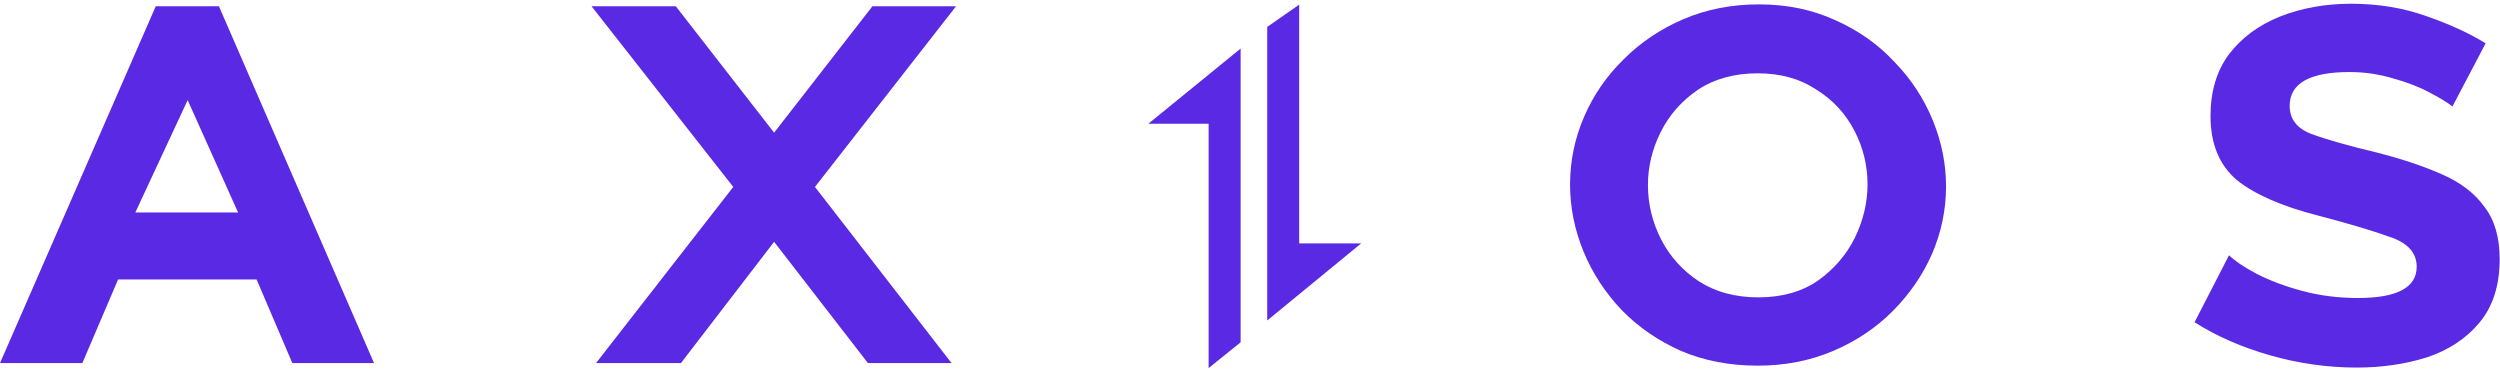
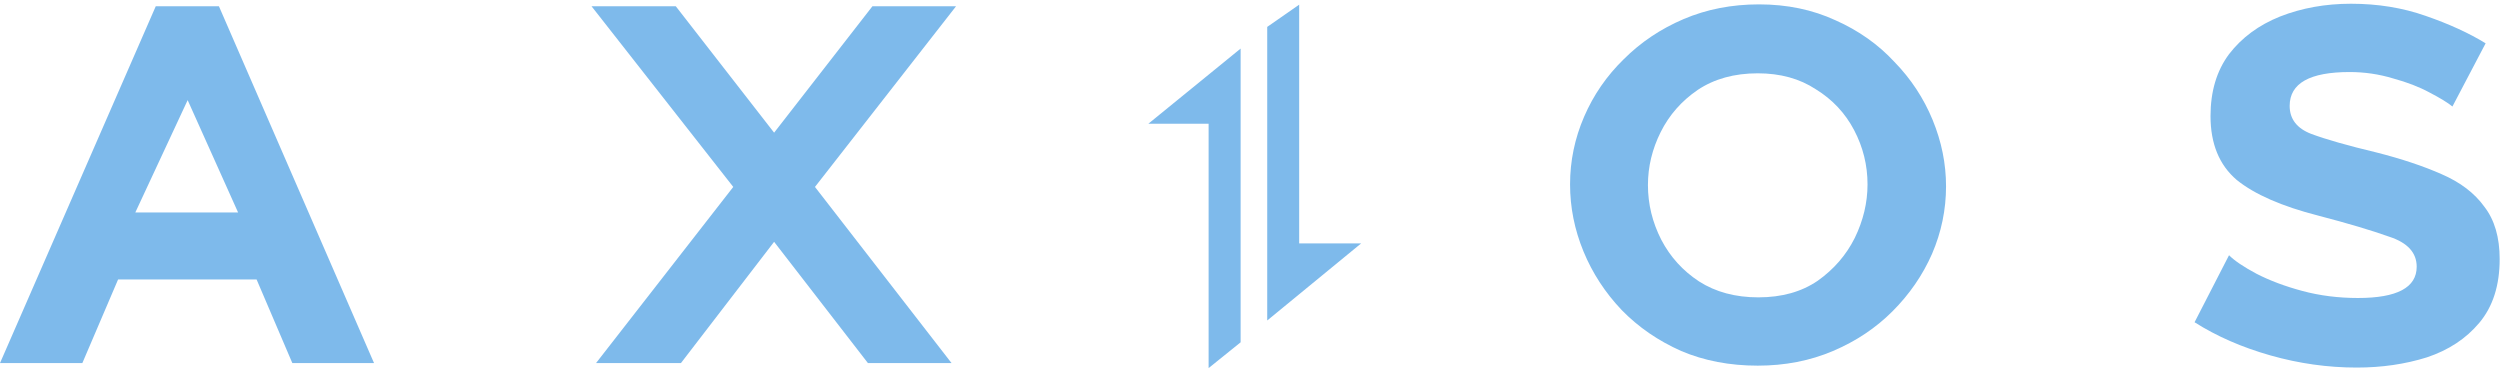
<svg xmlns="http://www.w3.org/2000/svg" width="188" height="28" viewBox="0 0 188 28" fill="none">
-   <path d="M93.295 3.652L86.356 9.305H90.888V27.68L93.295 25.741V3.652Z" fill="#5A29E4" />
-   <path d="M95.295 24.1L102.356 18.305H97.698V0.35L95.295 2.023V24.1Z" fill="#5A29E4" />
-   <path d="M182.695 6.953C183.495 7.369 184.071 7.721 184.423 8.009L186.919 3.257C185.671 2.489 184.167 1.801 182.407 1.193C180.679 0.585 178.807 0.281 176.791 0.281C174.871 0.281 173.095 0.601 171.463 1.241C169.863 1.881 168.583 2.825 167.623 4.073C166.695 5.321 166.231 6.873 166.231 8.729C166.231 10.809 166.887 12.409 168.199 13.529C169.543 14.617 171.591 15.513 174.343 16.217C176.551 16.793 178.327 17.321 179.671 17.801C181.047 18.249 181.735 19.001 181.735 20.057C181.735 21.625 180.263 22.409 177.319 22.409C175.847 22.409 174.455 22.233 173.143 21.881C171.831 21.529 170.679 21.097 169.687 20.585C168.727 20.073 168.039 19.609 167.623 19.193L165.031 24.233C166.695 25.289 168.599 26.121 170.743 26.729C172.887 27.337 175.047 27.641 177.223 27.641C179.111 27.641 180.871 27.385 182.503 26.873C184.135 26.329 185.447 25.465 186.439 24.281C187.463 23.065 187.975 21.465 187.975 19.481C187.975 17.849 187.591 16.537 186.823 15.545C186.087 14.521 185.015 13.705 183.607 13.097C182.231 12.489 180.599 11.945 178.711 11.465C176.567 10.953 174.935 10.489 173.815 10.073C172.727 9.657 172.183 8.953 172.183 7.961C172.183 6.265 173.687 5.417 176.695 5.417C177.815 5.417 178.903 5.577 179.959 5.897C181.015 6.185 181.927 6.537 182.695 6.953Z" fill="#5A29E4" />
-   <path fill-rule="evenodd" clip-rule="evenodd" d="M132.182 27.497C130.07 27.497 128.15 27.129 126.422 26.393C124.694 25.625 123.205 24.601 121.957 23.321C120.709 22.009 119.749 20.537 119.077 18.905C118.406 17.273 118.069 15.593 118.069 13.865C118.069 12.105 118.421 10.409 119.125 8.777C119.829 7.145 120.822 5.705 122.102 4.457C123.382 3.177 124.885 2.169 126.613 1.433C128.341 0.697 130.229 0.329 132.277 0.329C134.389 0.329 136.31 0.729 138.038 1.529C139.766 2.297 141.238 3.337 142.454 4.649C143.702 5.929 144.661 7.385 145.333 9.017C146.005 10.649 146.342 12.313 146.342 14.009C146.342 15.769 145.99 17.465 145.286 19.097C144.582 20.697 143.589 22.137 142.309 23.417C141.061 24.665 139.574 25.657 137.846 26.393C136.118 27.129 134.23 27.497 132.182 27.497ZM123.925 13.913C123.925 15.353 124.262 16.729 124.934 18.041C125.605 19.321 126.549 20.361 127.765 21.161C129.013 21.961 130.501 22.361 132.229 22.361C133.989 22.361 135.477 21.945 136.693 21.113C137.91 20.249 138.837 19.177 139.477 17.897C140.117 16.585 140.438 15.241 140.438 13.865C140.438 12.425 140.102 11.065 139.43 9.785C138.758 8.505 137.798 7.481 136.549 6.713C135.333 5.913 133.878 5.513 132.182 5.513C130.422 5.513 128.917 5.929 127.669 6.761C126.453 7.593 125.525 8.649 124.885 9.929C124.245 11.209 123.925 12.537 123.925 13.913Z" fill="#5A29E4" />
-   <path fill-rule="evenodd" clip-rule="evenodd" d="M0 27.305L11.712 0.473H16.464L28.128 27.305H21.984L19.296 21.017H8.88L6.192 27.305H0ZM14.112 7.529L10.176 15.977H17.904L14.112 7.529Z" fill="#5A29E4" />
-   <path d="M50.821 0.473L58.213 9.977L65.605 0.473H71.893L61.285 14.057L71.557 27.305H65.269L58.213 18.185L51.205 27.305H44.821L55.141 14.057L44.485 0.473H50.821Z" fill="#5A29E4" />
+   <path d="M93.295 3.652L86.356 9.305H90.888V27.68L93.295 25.741V3.652Z" fill="#7ebaeb" />
+   <path d="M95.295 24.1L102.356 18.305H97.698V0.35L95.295 2.023V24.1Z" fill="#7ebaeb" />
+   <path d="M182.695 6.953C183.495 7.369 184.071 7.721 184.423 8.009L186.919 3.257C185.671 2.489 184.167 1.801 182.407 1.193C180.679 0.585 178.807 0.281 176.791 0.281C174.871 0.281 173.095 0.601 171.463 1.241C169.863 1.881 168.583 2.825 167.623 4.073C166.695 5.321 166.231 6.873 166.231 8.729C166.231 10.809 166.887 12.409 168.199 13.529C169.543 14.617 171.591 15.513 174.343 16.217C176.551 16.793 178.327 17.321 179.671 17.801C181.047 18.249 181.735 19.001 181.735 20.057C181.735 21.625 180.263 22.409 177.319 22.409C175.847 22.409 174.455 22.233 173.143 21.881C171.831 21.529 170.679 21.097 169.687 20.585C168.727 20.073 168.039 19.609 167.623 19.193L165.031 24.233C166.695 25.289 168.599 26.121 170.743 26.729C172.887 27.337 175.047 27.641 177.223 27.641C179.111 27.641 180.871 27.385 182.503 26.873C184.135 26.329 185.447 25.465 186.439 24.281C187.463 23.065 187.975 21.465 187.975 19.481C187.975 17.849 187.591 16.537 186.823 15.545C186.087 14.521 185.015 13.705 183.607 13.097C182.231 12.489 180.599 11.945 178.711 11.465C176.567 10.953 174.935 10.489 173.815 10.073C172.727 9.657 172.183 8.953 172.183 7.961C172.183 6.265 173.687 5.417 176.695 5.417C177.815 5.417 178.903 5.577 179.959 5.897C181.015 6.185 181.927 6.537 182.695 6.953Z" fill="#7ebaeb" />
+   <path fill-rule="evenodd" clip-rule="evenodd" d="M132.182 27.497C130.07 27.497 128.15 27.129 126.422 26.393C124.694 25.625 123.205 24.601 121.957 23.321C120.709 22.009 119.749 20.537 119.077 18.905C118.406 17.273 118.069 15.593 118.069 13.865C118.069 12.105 118.421 10.409 119.125 8.777C119.829 7.145 120.822 5.705 122.102 4.457C123.382 3.177 124.885 2.169 126.613 1.433C128.341 0.697 130.229 0.329 132.277 0.329C134.389 0.329 136.31 0.729 138.038 1.529C139.766 2.297 141.238 3.337 142.454 4.649C143.702 5.929 144.661 7.385 145.333 9.017C146.005 10.649 146.342 12.313 146.342 14.009C146.342 15.769 145.99 17.465 145.286 19.097C144.582 20.697 143.589 22.137 142.309 23.417C141.061 24.665 139.574 25.657 137.846 26.393C136.118 27.129 134.23 27.497 132.182 27.497ZM123.925 13.913C123.925 15.353 124.262 16.729 124.934 18.041C125.605 19.321 126.549 20.361 127.765 21.161C129.013 21.961 130.501 22.361 132.229 22.361C133.989 22.361 135.477 21.945 136.693 21.113C137.91 20.249 138.837 19.177 139.477 17.897C140.117 16.585 140.438 15.241 140.438 13.865C140.438 12.425 140.102 11.065 139.43 9.785C138.758 8.505 137.798 7.481 136.549 6.713C135.333 5.913 133.878 5.513 132.182 5.513C130.422 5.513 128.917 5.929 127.669 6.761C126.453 7.593 125.525 8.649 124.885 9.929C124.245 11.209 123.925 12.537 123.925 13.913Z" fill="#7ebaeb" />
+   <path fill-rule="evenodd" clip-rule="evenodd" d="M0 27.305L11.712 0.473H16.464L28.128 27.305H21.984L19.296 21.017H8.88L6.192 27.305H0ZM14.112 7.529L10.176 15.977H17.904L14.112 7.529Z" fill="#7ebaeb" />
+   <path d="M50.821 0.473L58.213 9.977L65.605 0.473H71.893L61.285 14.057L71.557 27.305H65.269L58.213 18.185L51.205 27.305H44.821L55.141 14.057L44.485 0.473H50.821Z" fill="#7ebaeb" />
</svg>
